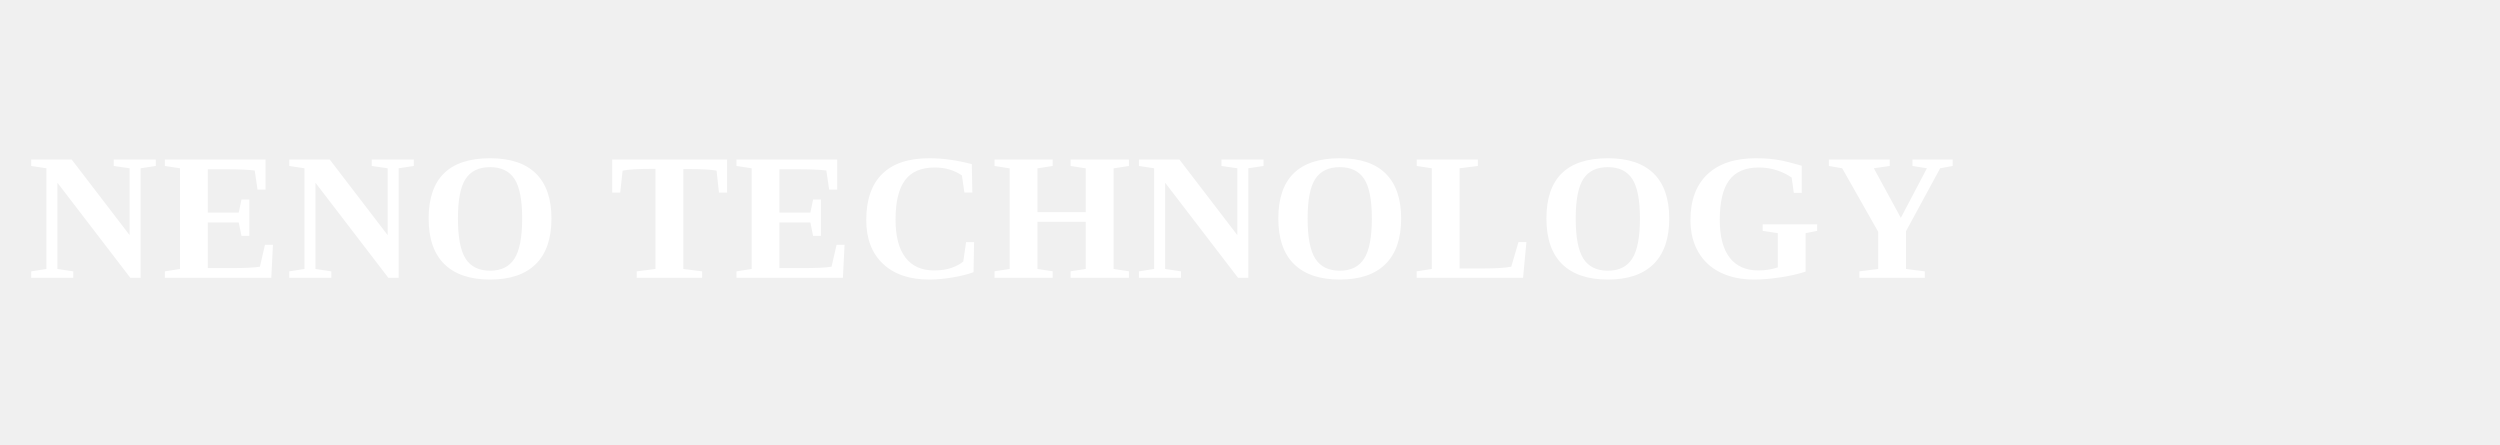
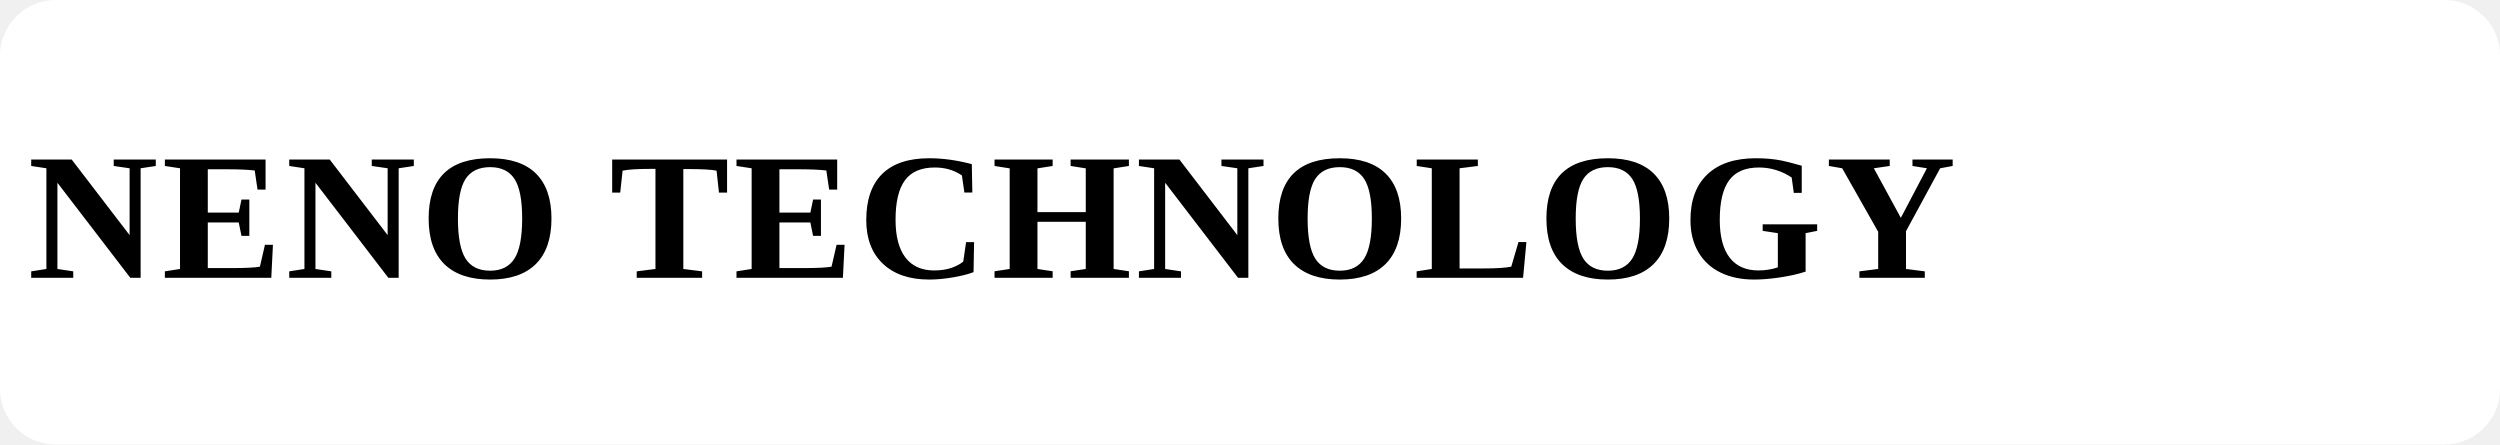
<svg xmlns="http://www.w3.org/2000/svg" width="900" height="160" viewBox="0 0 900 160" fill="none">
-   <text fill="#ffffff" xml:space="preserve" style="white-space: pre" font-family="Georgia, 'Times New Roman', serif" font-size="65" font-weight="bold" letter-spacing="0.02em">
+   <rect width="900" height="160" fill="#ffffff" rx="20" />
+   <text fill="#000000" xml:space="preserve" style="white-space: pre" font-family="Georgia, 'Times New Roman', serif" font-size="65" font-weight="bold" letter-spacing="0.02em">
    <tspan x="10" y="100">NENO TECHNOLOGY</tspan>
  </text>
</svg>
